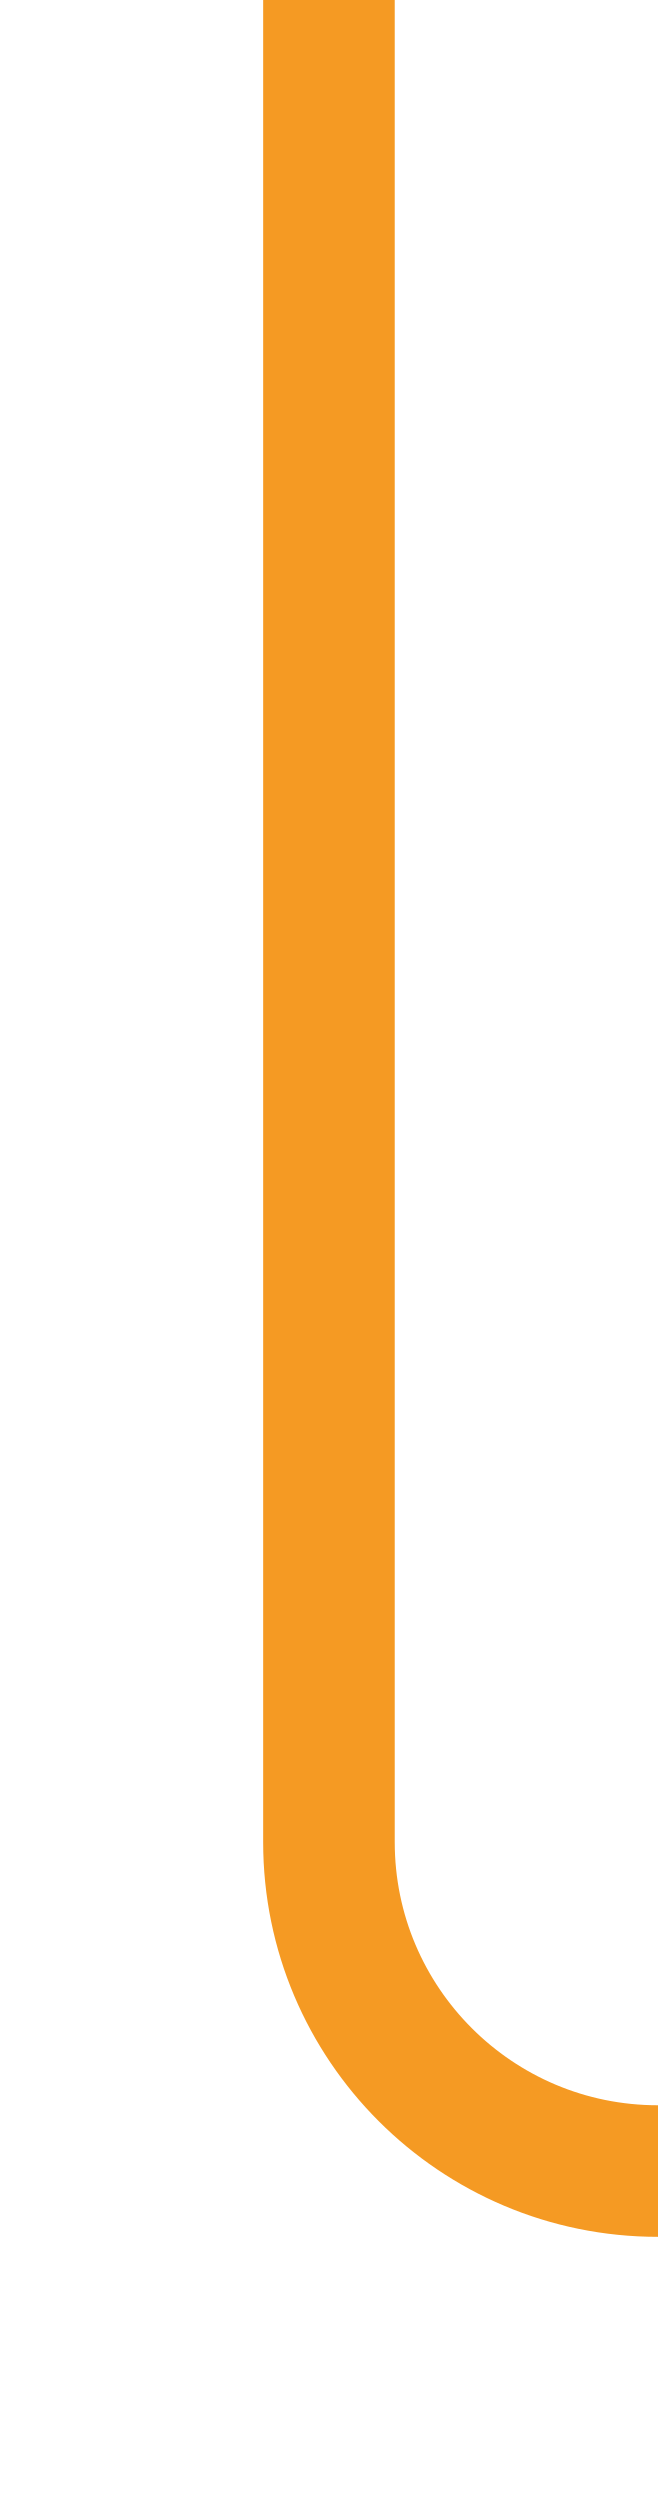
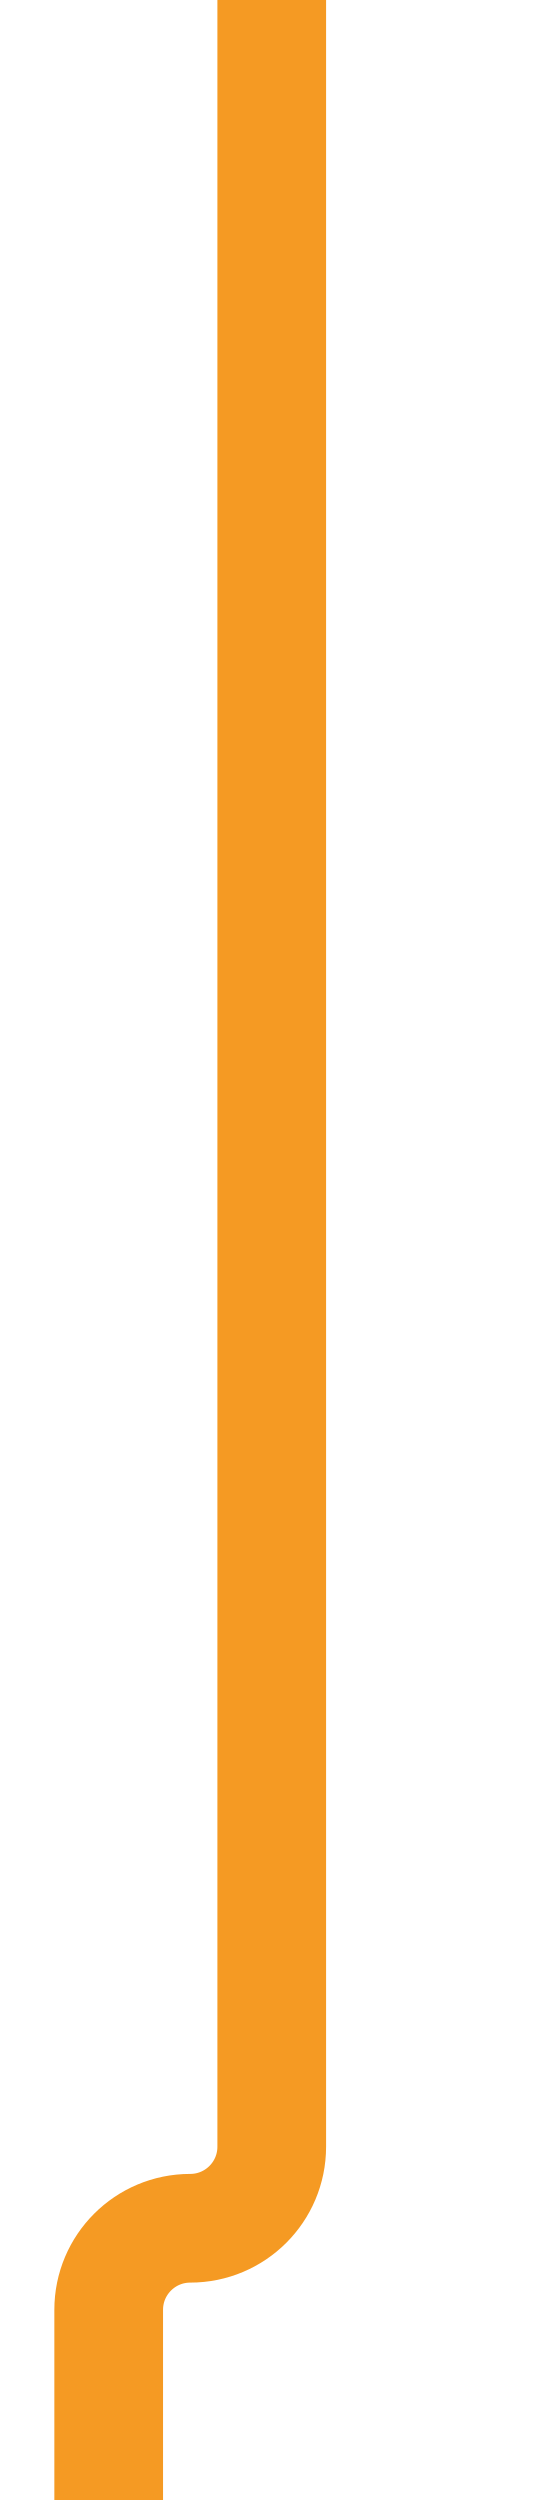
- <svg xmlns="http://www.w3.org/2000/svg" version="1.1" width="10px" height="38px" preserveAspectRatio="xMidYMin meet" viewBox="515 347  8 38">
-   <path d="M 519 347  L 519 375  A 5 5 0 0 0 524 380 L 710 380  A 5 5 0 0 1 715 385 L 715 430  " stroke-width="2" stroke="#f59a23" fill="none" />
+ <svg xmlns="http://www.w3.org/2000/svg" version="1.1" width="10px" height="46px" preserveAspectRatio="xMidYMin meet" viewBox="248 347  8 46">
+   <path d="M 252 347  L 252 386.5  A 1.5 1.5 0 0 1 250.5 388 A 1.5 1.5 0 0 0 249 389.5 L 249 430  " stroke-width="2" stroke="#f59a23" fill="none" />
</svg>
